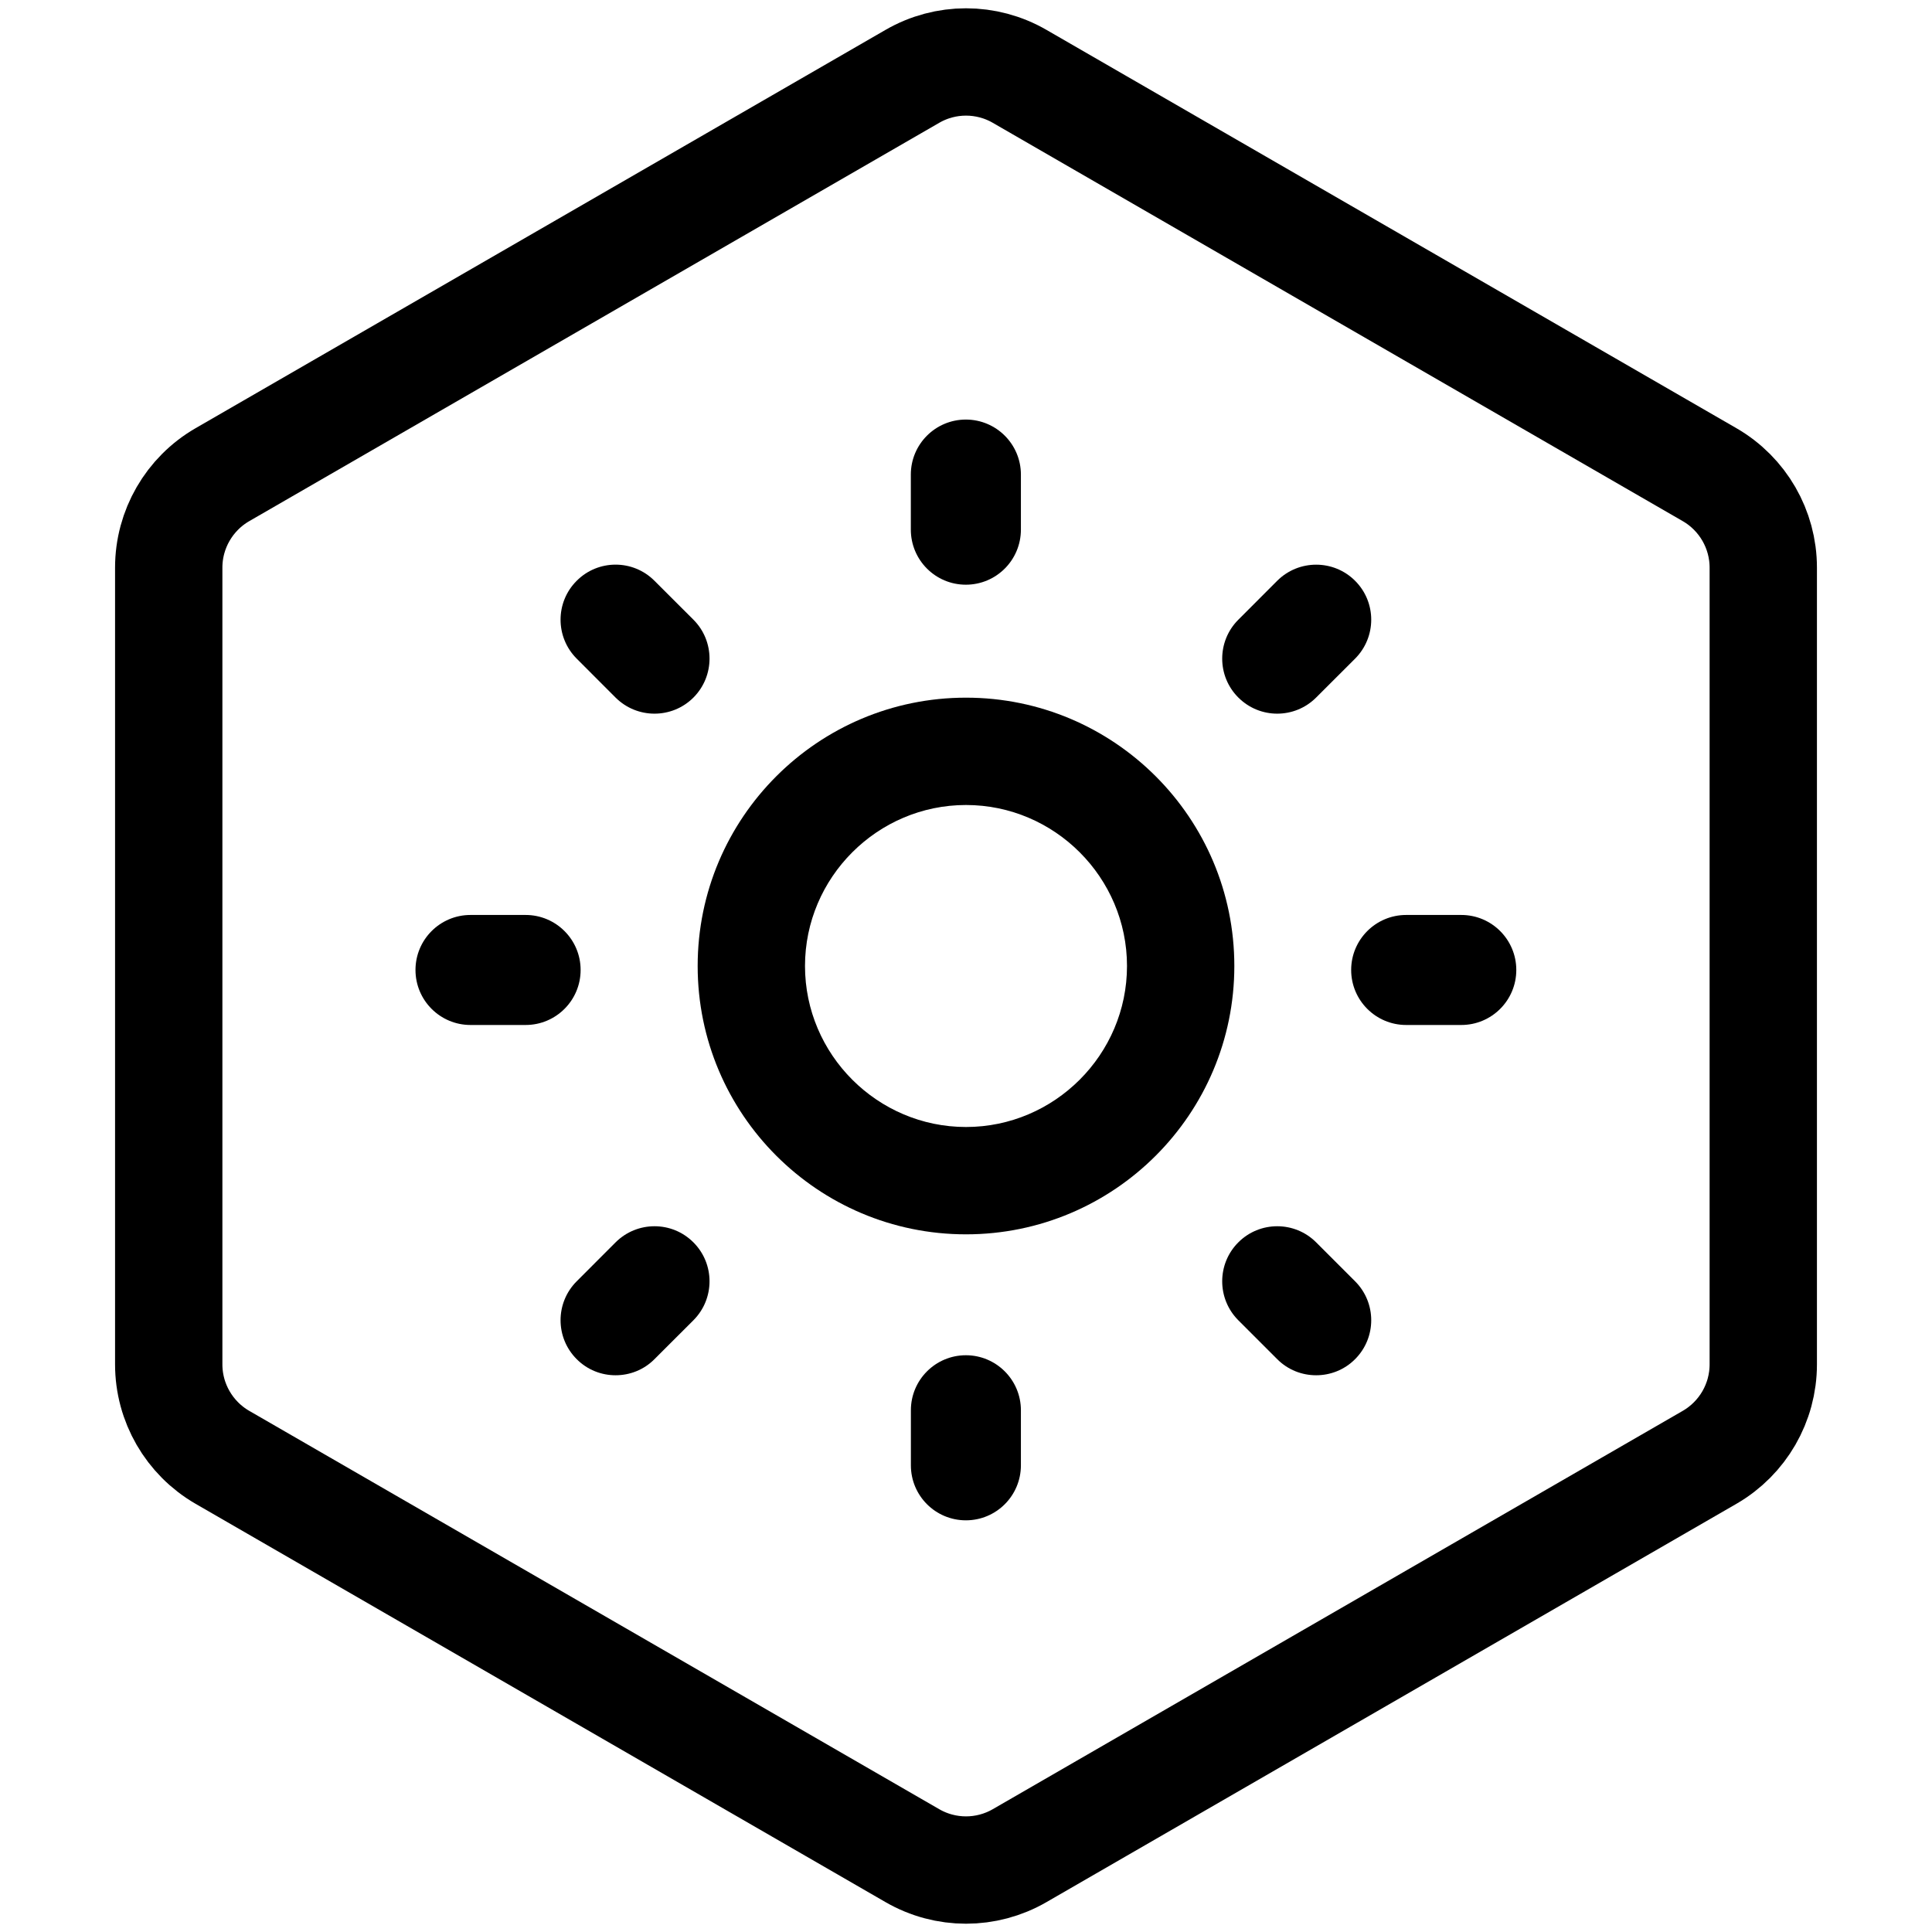
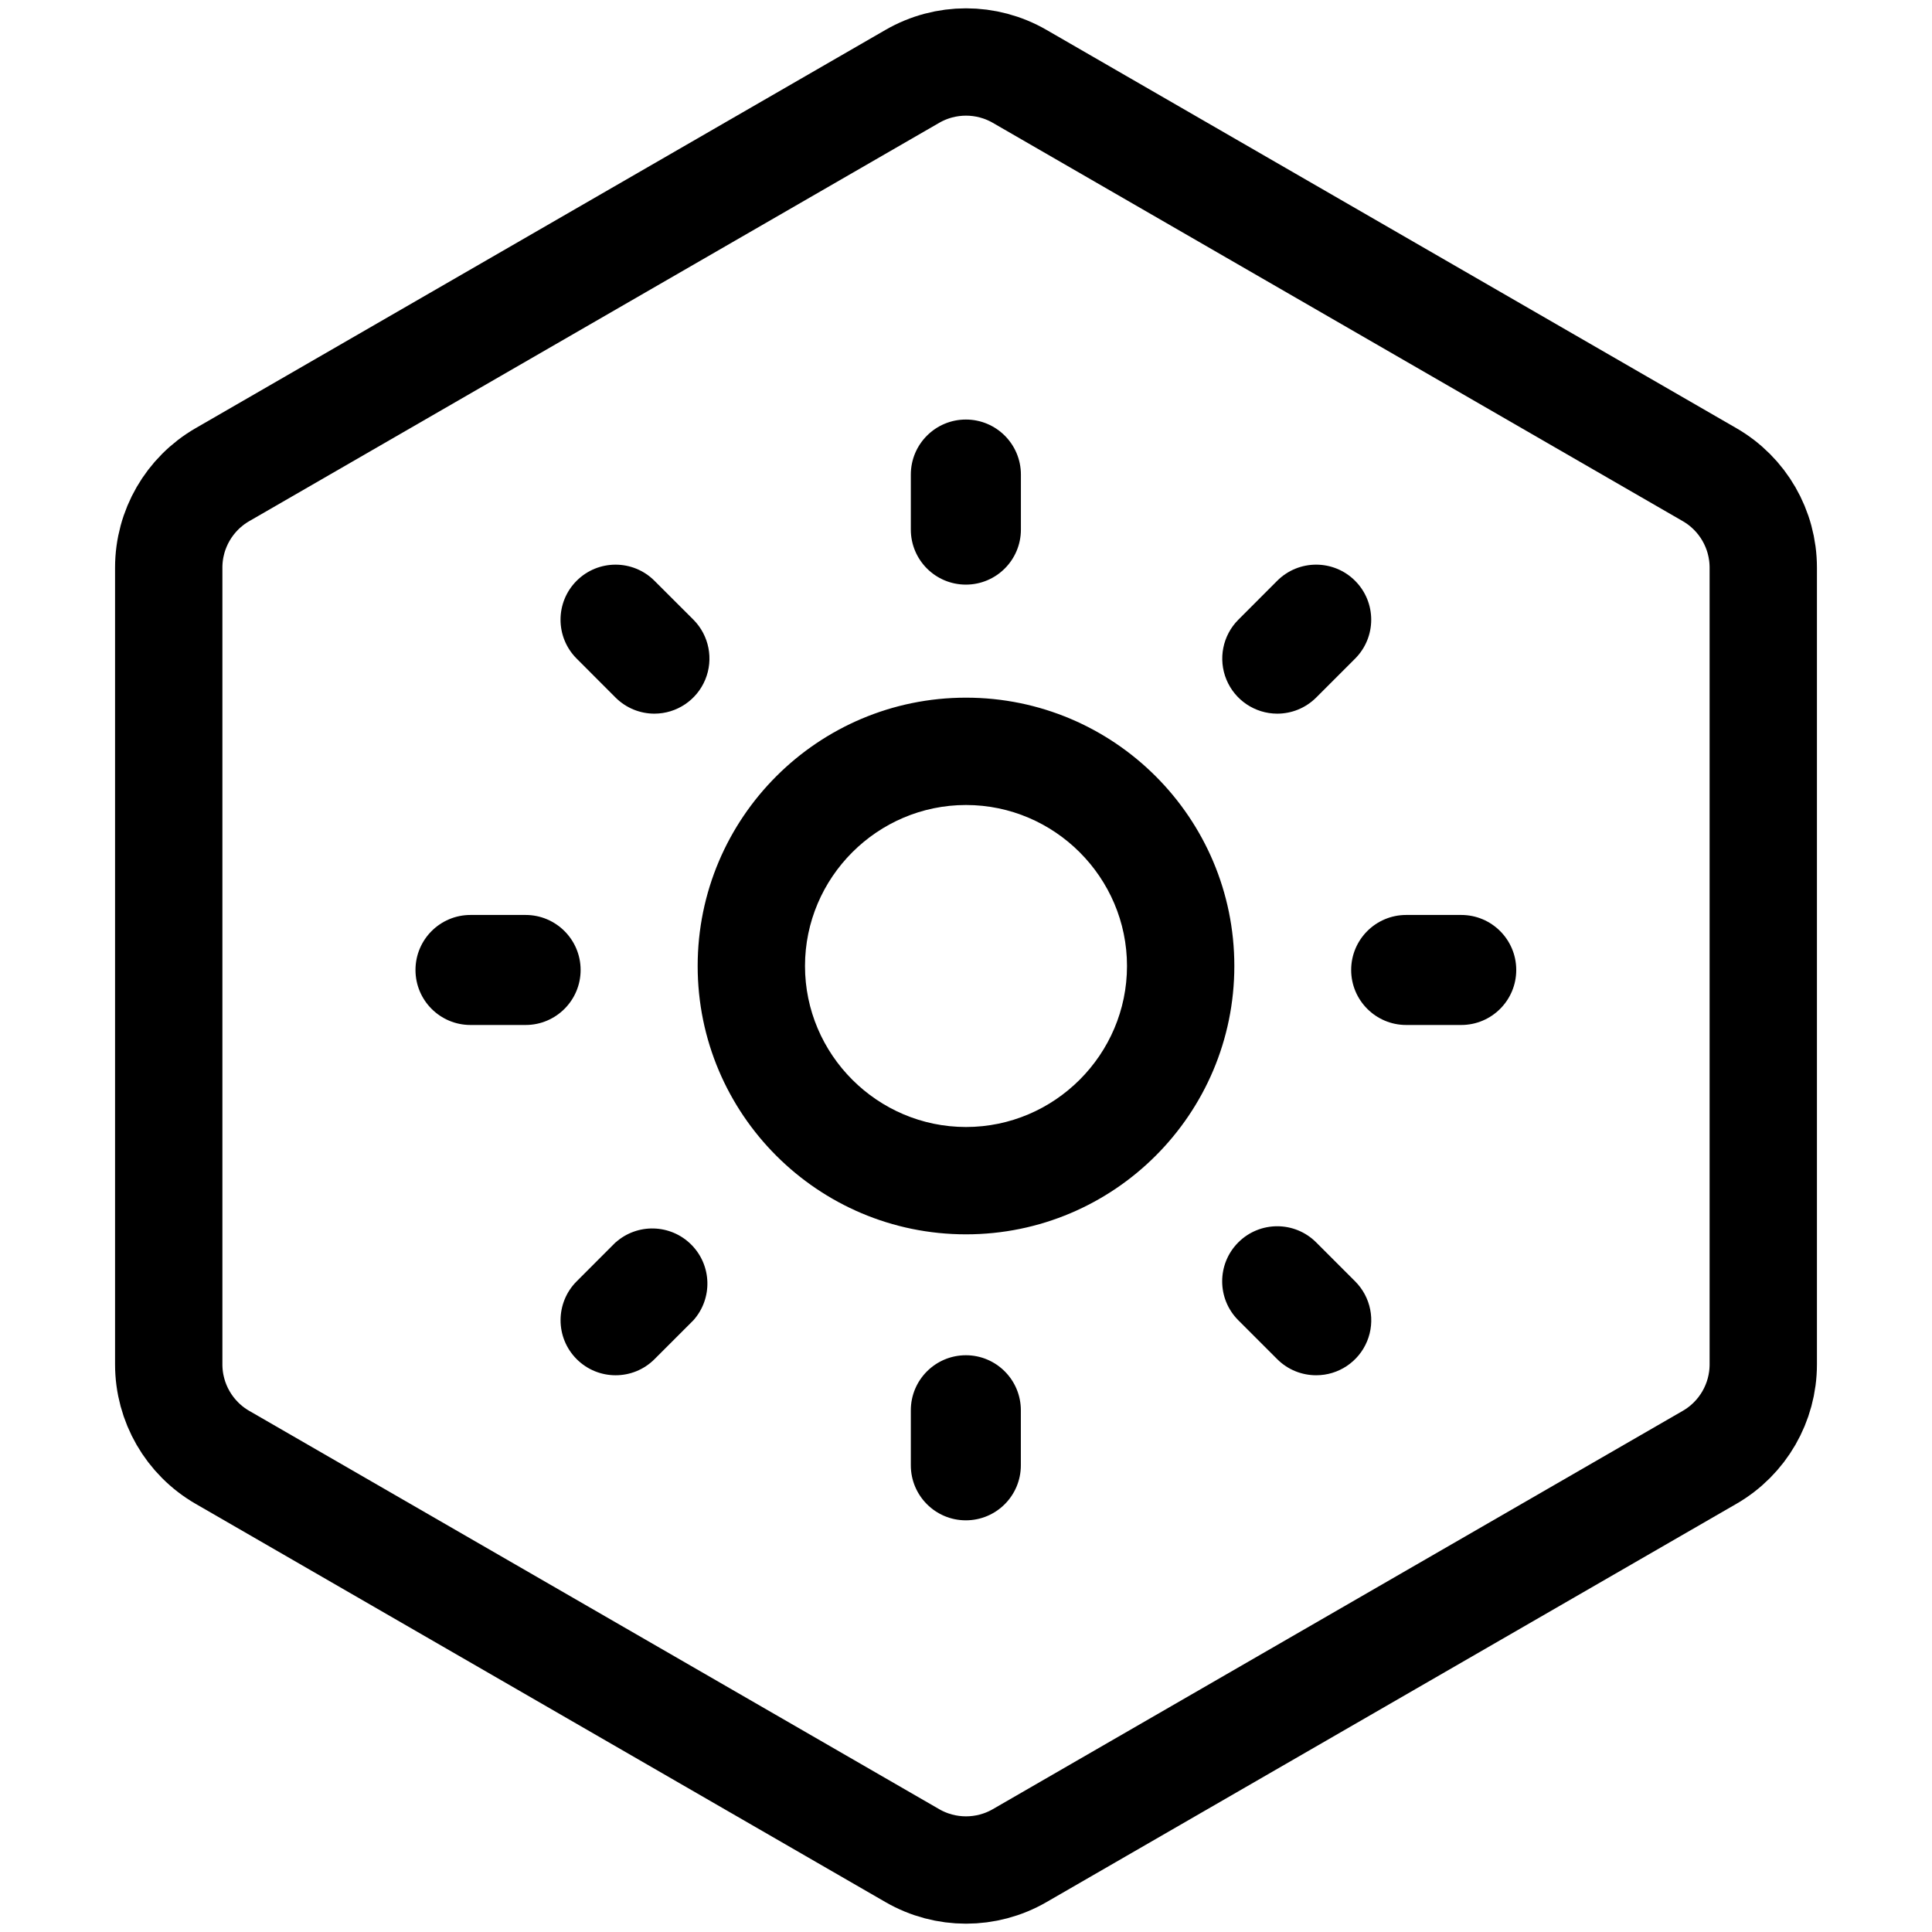
- <svg xmlns="http://www.w3.org/2000/svg" width="36" height="36" viewBox="0 0 36 36" fill="none">
-   <path d="M31.856 8.845L19 1.423C18.381 1.065 17.619 1.065 17 1.423L4.144 8.845C3.525 9.203 3.144 9.863 3.144 10.577V25.423C3.144 26.137 3.525 26.797 4.144 27.155L17 34.577C17.619 34.935 18.381 34.935 19 34.577L31.856 27.155C32.475 26.797 32.856 26.137 32.856 25.423V10.577C32.856 9.863 32.475 9.203 31.856 8.845Z" stroke="black" stroke-width="2" />
-   <path fill-rule="evenodd" clip-rule="evenodd" d="M13 18C13 15.24 15.24 13 18 13C20.76 13 23 15.24 23 18C23 20.76 20.76 23 18 23C15.24 23 13 20.76 13 18ZM15 18C15 19.65 16.35 21 18 21C19.65 21 21 19.65 21 18C21 16.35 19.65 15 18 15C16.35 15 15 16.35 15 18Z" fill="black" />
-   <path fill-rule="evenodd" clip-rule="evenodd" d="M16.972 8.843V9.868C16.972 10.436 17.431 10.895 17.997 10.895C18.564 10.895 19.023 10.436 19.023 9.868V8.843C19.023 8.277 18.564 7.818 17.997 7.818C17.431 7.818 16.972 8.277 16.972 8.843Z" fill="black" />
-   <path fill-rule="evenodd" clip-rule="evenodd" d="M17.998 25.253C17.431 25.253 16.973 25.713 16.973 26.278V27.304C16.973 27.87 17.431 28.329 17.998 28.329C18.564 28.329 19.023 27.87 19.023 27.304V26.278C19.023 25.713 18.564 25.253 17.998 25.253Z" fill="black" />
-   <path fill-rule="evenodd" clip-rule="evenodd" d="M25.177 18.074C25.177 18.64 25.636 19.099 26.202 19.099H27.229C27.795 19.099 28.254 18.64 28.254 18.074C28.254 17.508 27.795 17.049 27.229 17.049H26.202C25.636 17.049 25.177 17.508 25.177 18.074Z" fill="black" />
-   <path fill-rule="evenodd" clip-rule="evenodd" d="M10.819 18.074C10.819 17.508 10.36 17.049 9.794 17.049H8.767C8.201 17.049 7.742 17.508 7.742 18.074C7.742 18.64 8.201 19.099 8.767 19.099H9.794C10.36 19.099 10.819 18.64 10.819 18.074Z" fill="black" />
-   <path fill-rule="evenodd" clip-rule="evenodd" d="M11.47 12.998C11.671 13.198 11.933 13.298 12.195 13.298C12.459 13.298 12.721 13.198 12.921 12.998C13.321 12.597 13.321 11.947 12.921 11.547L12.195 10.822C11.795 10.421 11.146 10.421 10.746 10.822C10.345 11.222 10.345 11.872 10.746 12.273L11.47 12.998Z" fill="black" />
-   <path fill-rule="evenodd" clip-rule="evenodd" d="M24.525 23.15C24.125 22.749 23.474 22.749 23.074 23.15C22.674 23.55 22.674 24.2 23.074 24.601L23.799 25.326C23.999 25.527 24.261 25.626 24.525 25.626C24.787 25.626 25.05 25.527 25.25 25.326C25.651 24.925 25.651 24.276 25.25 23.875L24.525 23.15Z" fill="black" />
-   <path fill-rule="evenodd" clip-rule="evenodd" d="M23.799 13.298C24.062 13.298 24.324 13.198 24.525 12.997L25.25 12.273C25.651 11.871 25.651 11.222 25.25 10.822C24.85 10.422 24.2 10.422 23.799 10.822L23.074 11.548C22.674 11.948 22.674 12.598 23.074 12.997C23.275 13.198 23.537 13.298 23.799 13.298Z" fill="black" />
-   <path fill-rule="evenodd" clip-rule="evenodd" d="M11.47 23.15L10.746 23.875C10.345 24.276 10.345 24.925 10.746 25.326C10.946 25.527 11.208 25.626 11.47 25.626C11.733 25.626 11.996 25.527 12.195 25.326L12.921 24.601C13.321 24.2 13.321 23.55 12.921 23.15C12.521 22.749 11.872 22.749 11.47 23.15Z" fill="black" />
+ <svg xmlns="http://www.w3.org/2000/svg" width="36" height="36" fill="none">
+   <path stroke="#000" stroke-width="2" d="M31.856 8.845 19 1.423a2 2 0 0 0-2 0L4.144 8.845a2 2 0 0 0-1 1.732v14.846a2 2 0 0 0 1 1.732L17 34.577a2 2 0 0 0 2 0l12.856-7.422a2 2 0 0 0 1-1.732V10.577a2 2 0 0 0-1-1.732Z" />
+   <path fill="#000" fill-rule="evenodd" d="M13 18c0-2.76 2.24-5 5-5s5 2.24 5 5-2.24 5-5 5-5-2.24-5-5m2 0c0 1.65 1.35 3 3 3s3-1.35 3-3-1.35-3-3-3-3 1.35-3 3M16.972 8.843v1.025a1.025 1.025 0 1 0 2.051 0V8.843a1.025 1.025 0 0 0-2.051 0M17.998 25.253c-.567 0-1.026.46-1.026 1.025v1.026a1.025 1.025 0 0 0 2.05 0v-1.026c0-.565-.458-1.025-1.024-1.025M25.177 18.074c0 .566.46 1.025 1.025 1.025h1.026a1.025 1.025 0 0 0 0-2.05h-1.026c-.566 0-1.025.459-1.025 1.025M10.819 18.074c0-.566-.46-1.025-1.025-1.025H8.767a1.025 1.025 0 0 0 0 2.05h1.027c.566 0 1.025-.46 1.025-1.025M11.47 12.998c.201.2.463.3.725.3a1.027 1.027 0 0 0 .726-1.751l-.726-.725a1.025 1.025 0 1 0-1.45 1.45zM24.525 23.15a1.025 1.025 0 1 0-1.451 1.451l.725.725c.2.2.462.3.726.3a1.025 1.025 0 0 0 .725-1.751zM23.799 13.298c.263 0 .525-.1.726-.3l.725-.725a1.025 1.025 0 1 0-1.451-1.451l-.725.726a1.026 1.026 0 0 0 .725 1.75M11.47 23.15l-.724.725a1.025 1.025 0 1 0 1.45 1.451l.725-.725a1.027 1.027 0 0 0-1.45-1.45" clip-rule="evenodd" />
</svg>
